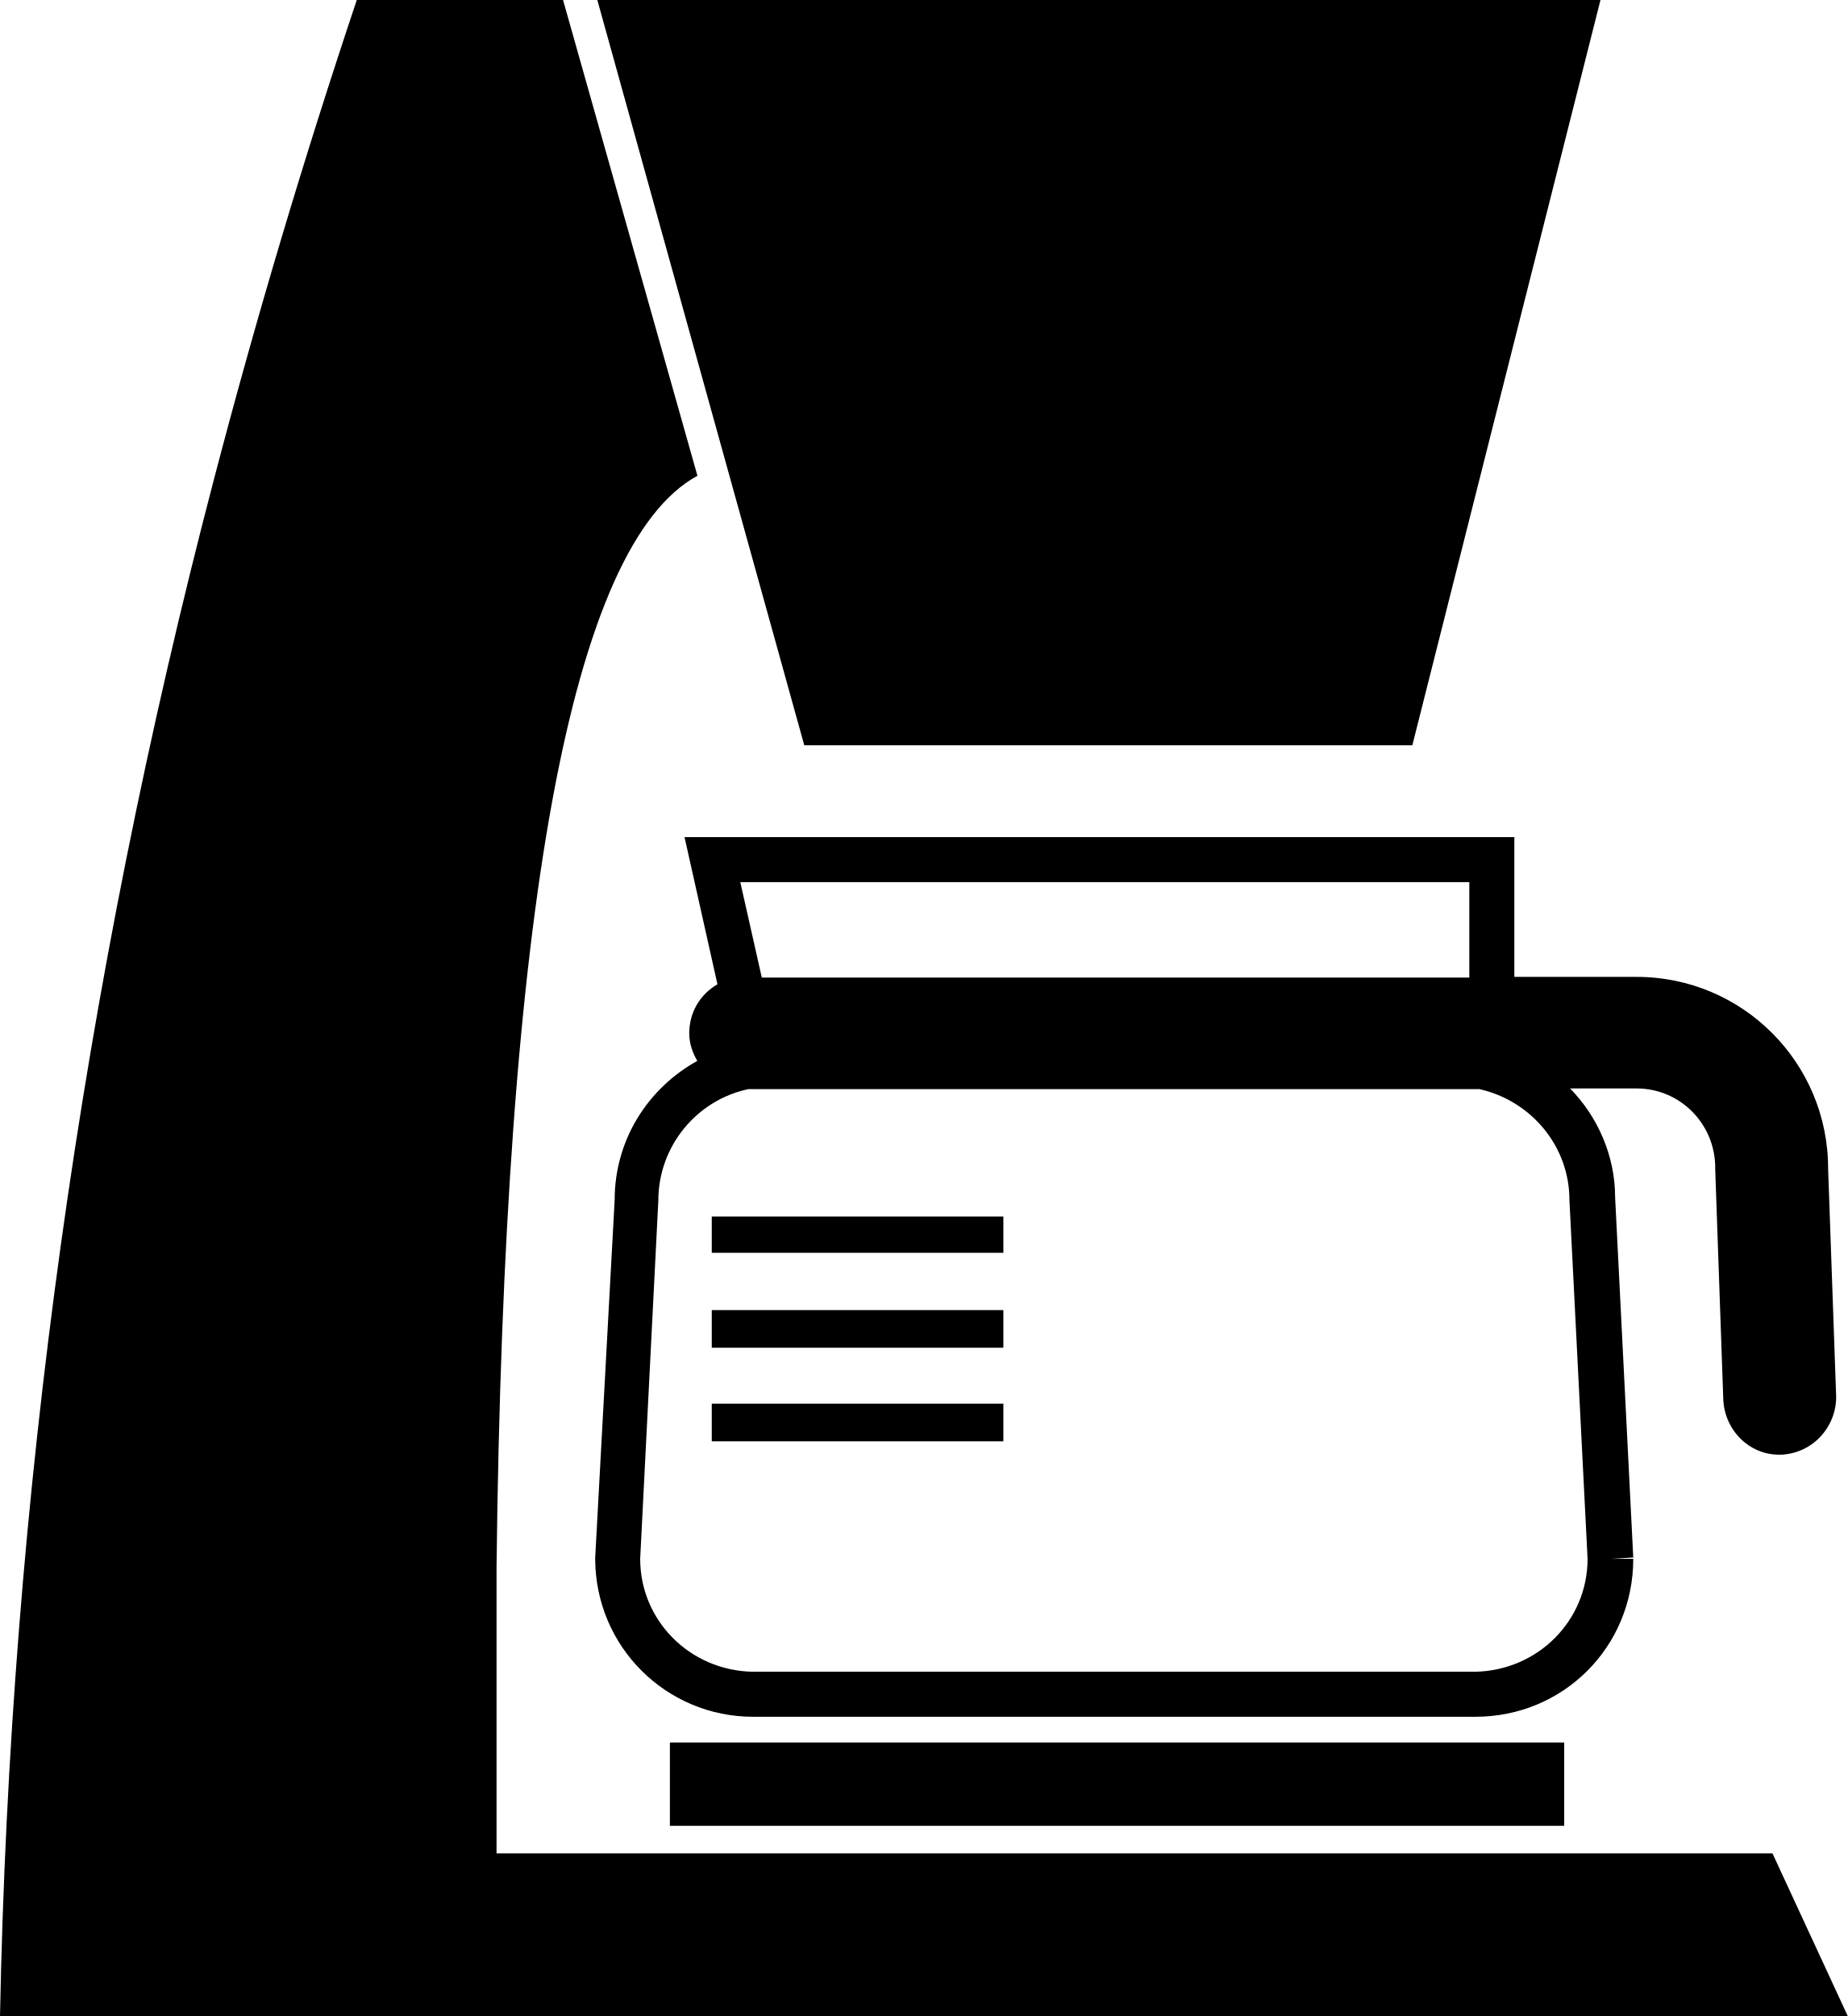
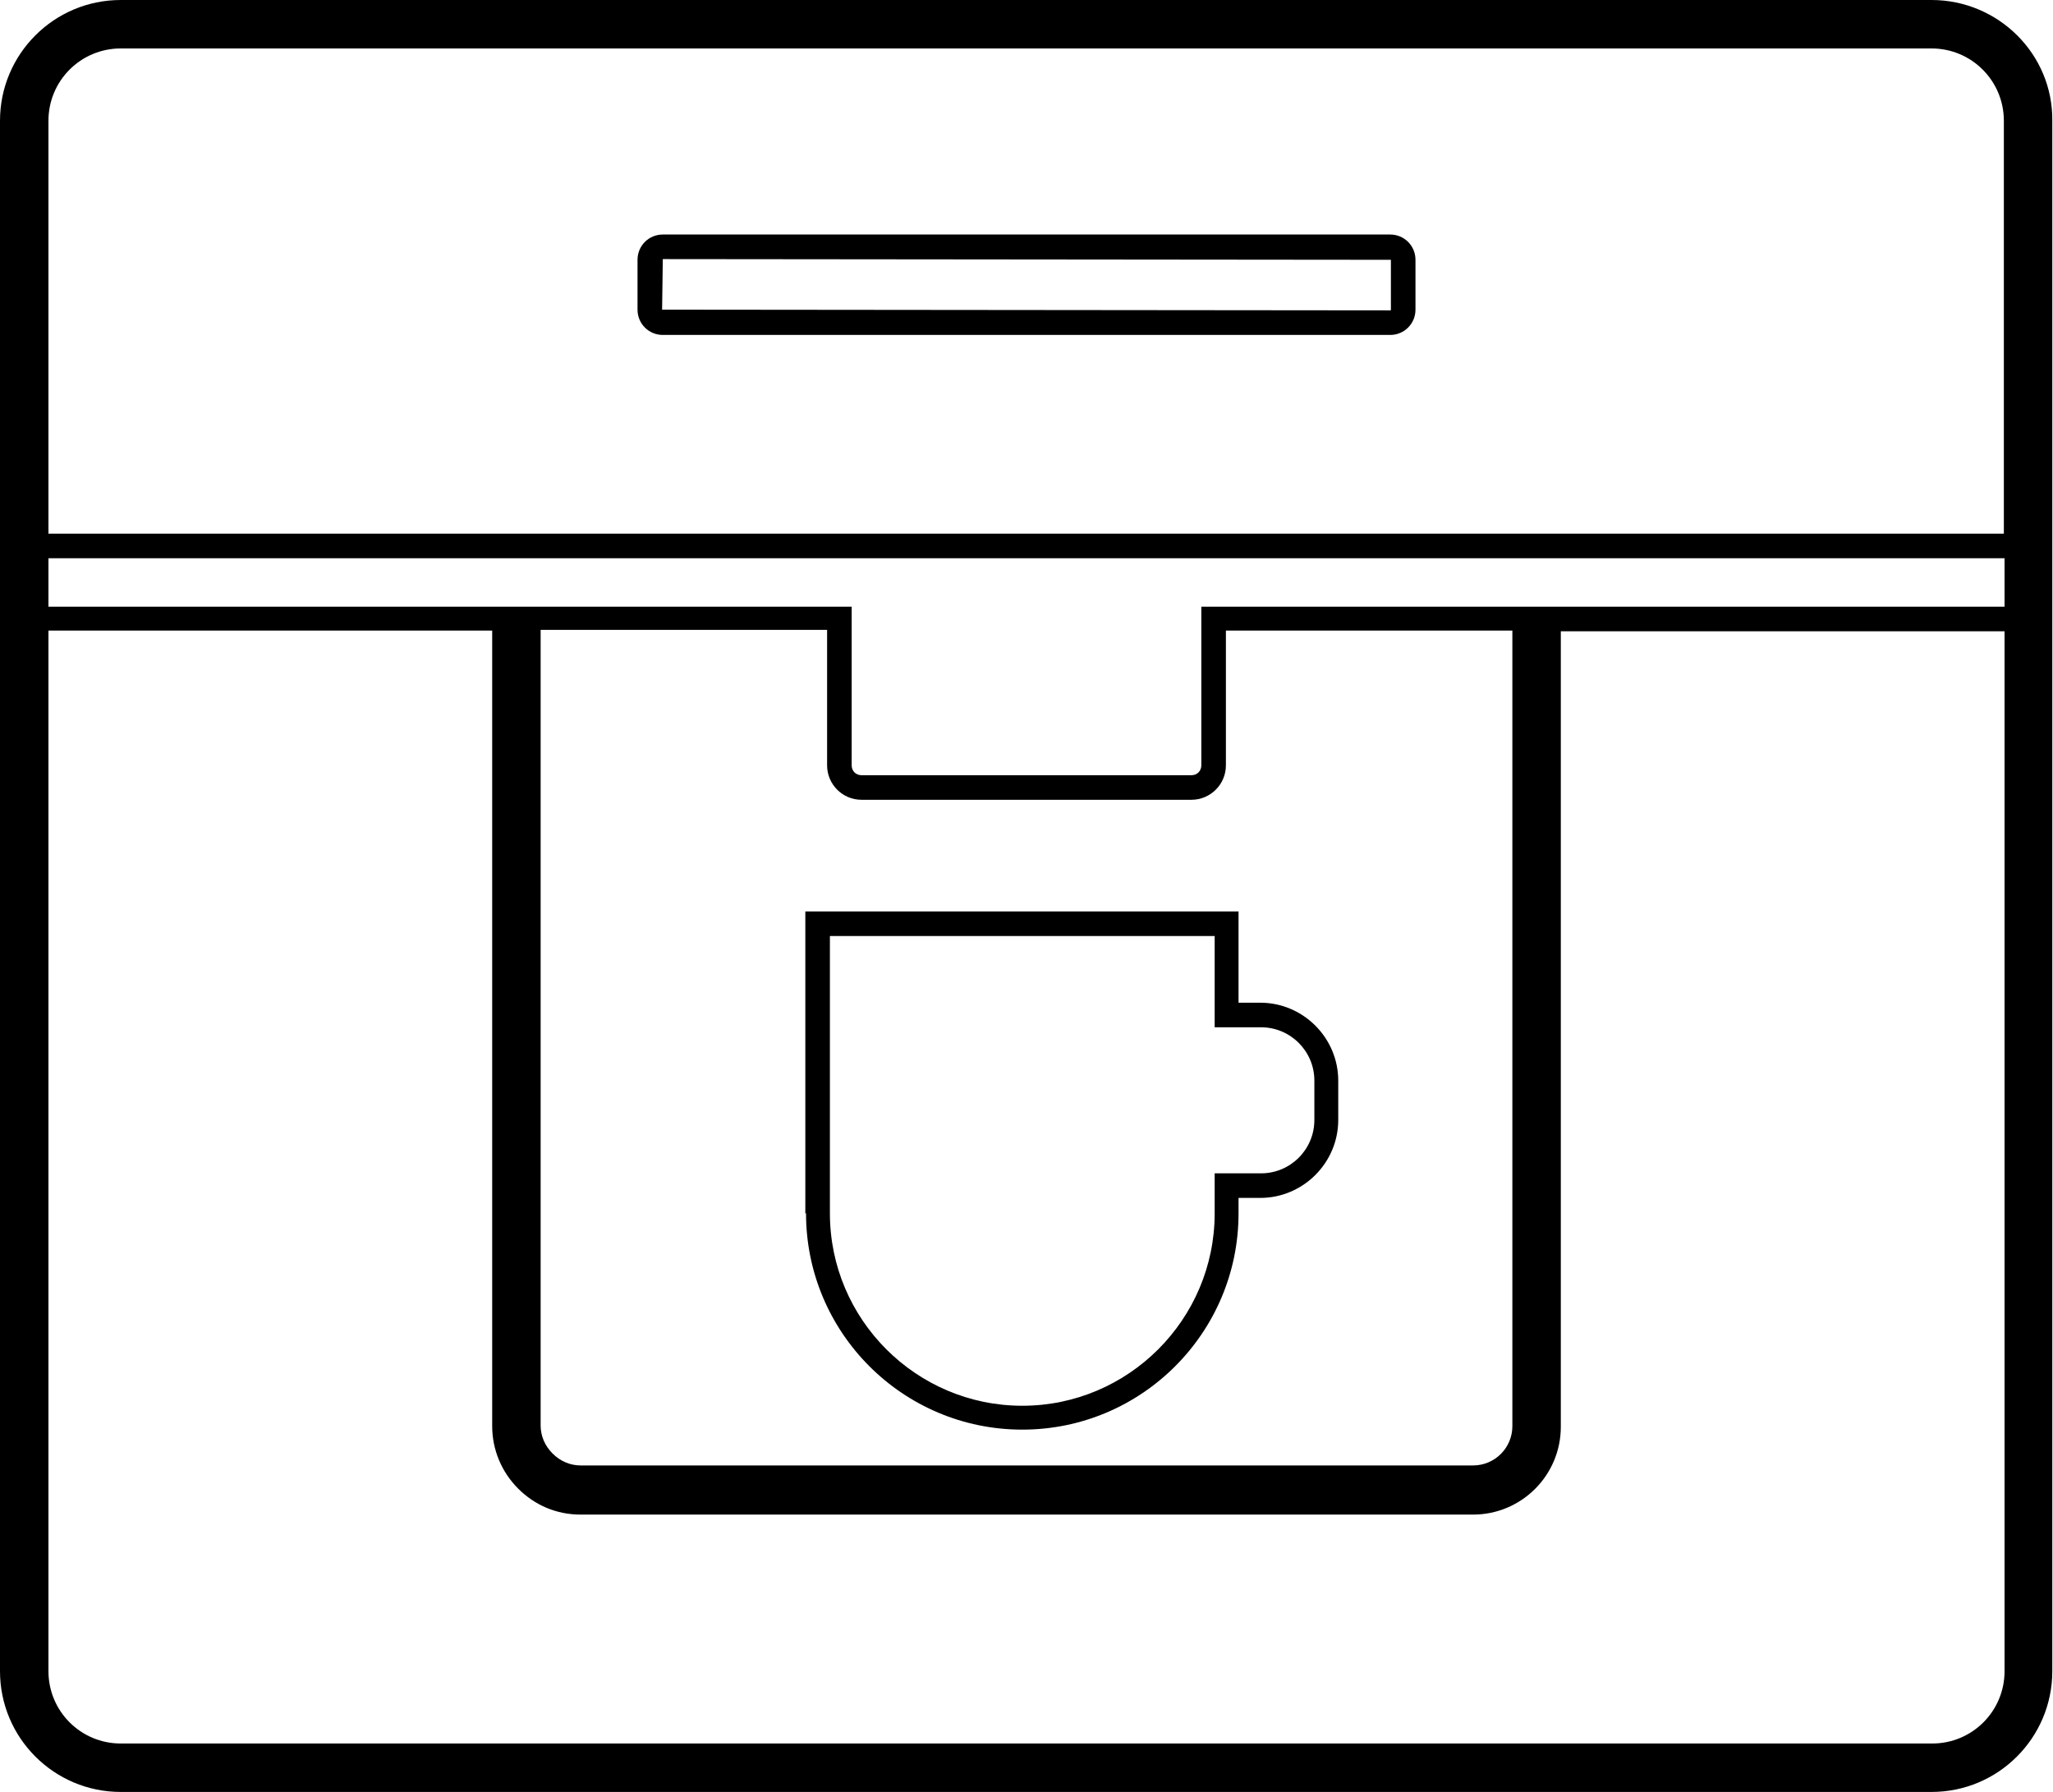
- <svg xmlns="http://www.w3.org/2000/svg" version="1.1" id="Layer_1" x="0px" y="0px" viewBox="0 0 275 300" style="enable-background:new 0 0 275 300;" xml:space="preserve">
-   <g id="Page-1">
-     <g id="appliances" transform="translate(0.5, 0)">
-       <g id="Layer_x0020_1" transform="translate(128, 115)">
-         <path id="Shape" d="M81.7-4.1H-8.8L-39.6-115h149.3L81.7-4.1z" />
-         <rect id="Rectangle-path" x="-28.8" y="144.3" width="133.1" height="12.4">
- 			</rect>
-         <g id="_556637303440" transform="translate(105.9327, 181.0293)">
-           <path id="Shape_1_" d="M-128.5-109.6v-5.4h43.4v5.4H-128.5z" />
-         </g>
-         <g id="_556637303824" transform="translate(105.9327, 194.9546)">
-           <path id="Shape_2_" d="M-128.5-109.4v-5.6h43.4v5.6H-128.5z" />
-         </g>
-         <g id="_556637305200" transform="translate(105.9327, 208.8799)">
-           <path id="Shape_3_" d="M-128.5-109.4v-5.6h43.4v5.6H-128.5z" />
-         </g>
-         <g id="_556637303760" transform="translate(88.47958, 124.5711)">
-           <path id="Shape_4_" d="M55.1-65.7c0-15.7-12.7-28.5-28.5-28.5H8.4V-115h-123.5l4.9,21.9c-2.6,1.5-4.2,4.2-4.2,7.3      c0,1.5,0.5,2.9,1.2,4.1c-7.4,4.1-12.3,11.8-12.3,20.7l-2.9,53.3c0,13.2,10.6,23.6,23.5,23.6H2.6c13.1,0,23.5-10.4,23.5-23.5      h-3.3l3.3-0.2l-2.7-53.6c0-6.2-2.6-12-6.7-16.2h9.9c6.5,0,11.7,5.3,11.7,11.8v0.3l1.2,34.2c0.2,4.5,3.8,8.2,8.3,8.2h0.3      c4.7-0.2,8.2-4.1,8.2-8.6L55.1-65.7L55.1-65.7z M1.7-108.3v14.2h-105.3l-3.2-14.2H1.7L1.7-108.3z M16.6-61l2.7,53.4      c0,9.2-7.4,16.6-16.7,16.8H-105c-9.3-0.2-16.7-7.6-16.7-16.8l2.7-53.3c0-8.2,5.8-15,13.4-16.6H3.2C10.8-75.8,16.6-69.1,16.6-61      L16.6-61z" />
-         </g>
-         <path id="Shape_5_" d="M-96.6-43.9C-116.4,31.7-127,108-128.5,185h29.3h245.7l-11.2-24.2H-54.6v-42.5     C-53.5,20.2-43.5-34-24.7-44.2l-20-70.8h-30.7C-83.3-91.4-90.4-67.6-96.6-43.9L-96.6-43.9z" />
-       </g>
-     </g>
+ <svg xmlns="http://www.w3.org/2000/svg" version="1.1" id="Layer_1" x="0px" y="0px" viewBox="0 0 292.4 255.2" style="enable-background:new 0 0 292.4 255.2;" xml:space="preserve">
+   <g>
+     <path d="M275.1,0H17.2C7.7,0,0,7.7,0,17.2V238c0,9.5,7.7,17.2,17.2,17.2h257.9c9.5,0,17.2-7.7,17.2-17.2V17.2   C292.4,7.7,284.6,0,275.1,0z M122.7,113.9h47c2.7,0,4.9-2.2,4.9-4.9V89.8h40.8l0,113.3c0,3.1-2.5,5.6-5.6,5.6l-127.1,0c0,0,0,0,0,0   c-1.5,0-2.9-0.6-4-1.7c-1.1-1.1-1.7-2.5-1.7-4l0-113.3h40.8V109C117.8,111.7,120,113.9,122.7,113.9z M70.1,89.8l0,113.3   c0,3.3,1.3,6.5,3.7,8.9c2.4,2.4,5.5,3.7,8.9,3.7c0,0,0,0,0,0l127.1,0c6.9,0,12.5-5.6,12.5-12.5l0-113.3h63.2V238   c0,5.7-4.6,10.3-10.3,10.3H17.2c-5.7,0-10.3-4.6-10.3-10.3V89.8H70.1z M171.1,86.4V109c0,0.8-0.6,1.4-1.4,1.4h-47   c-0.8,0-1.4-0.6-1.4-1.4V86.4H6.9v-6.9h278.6v6.9H171.1z M17.2,6.9h257.9c5.7,0,10.3,4.6,10.3,10.3V76H6.9V17.2   C6.9,11.5,11.5,6.9,17.2,6.9z" />
+     <path d="M94.4,47.7H198c2,0,3.6-1.6,3.6-3.6V37c0-2-1.6-3.6-3.6-3.6H94.4c-2,0-3.6,1.6-3.6,3.6v7.1C90.8,46.1,92.4,47.7,94.4,47.7z    M94.4,36.9L198.1,37v7.1c0,0.1,0,0.1-0.1,0.1L94.3,44.1L94.4,36.9z" />
+     <path d="M114.8,172.8c0,17,13.8,30.8,30.8,30.8s30.8-13.8,30.8-30.8v-2.2h3.1c6.1,0,11.1-5,11.1-11.1v-5.6c0-6.1-5-11.1-11.1-11.1   h-3.1v-13h-61.7V172.8z M118.2,133.3H173v13h6.6c4.2,0,7.6,3.4,7.6,7.6v5.6c0,4.2-3.4,7.6-7.6,7.6H173v5.7   c0,15.1-12.3,27.4-27.4,27.4s-27.4-12.3-27.4-27.4V133.3z" />
  </g>
</svg>
